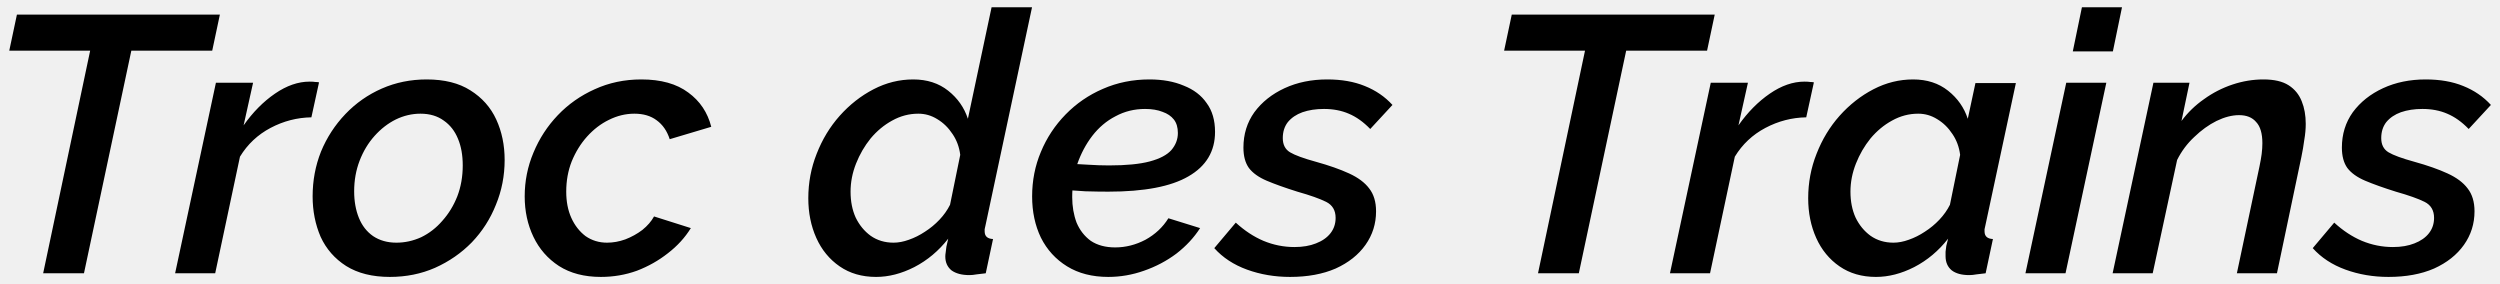
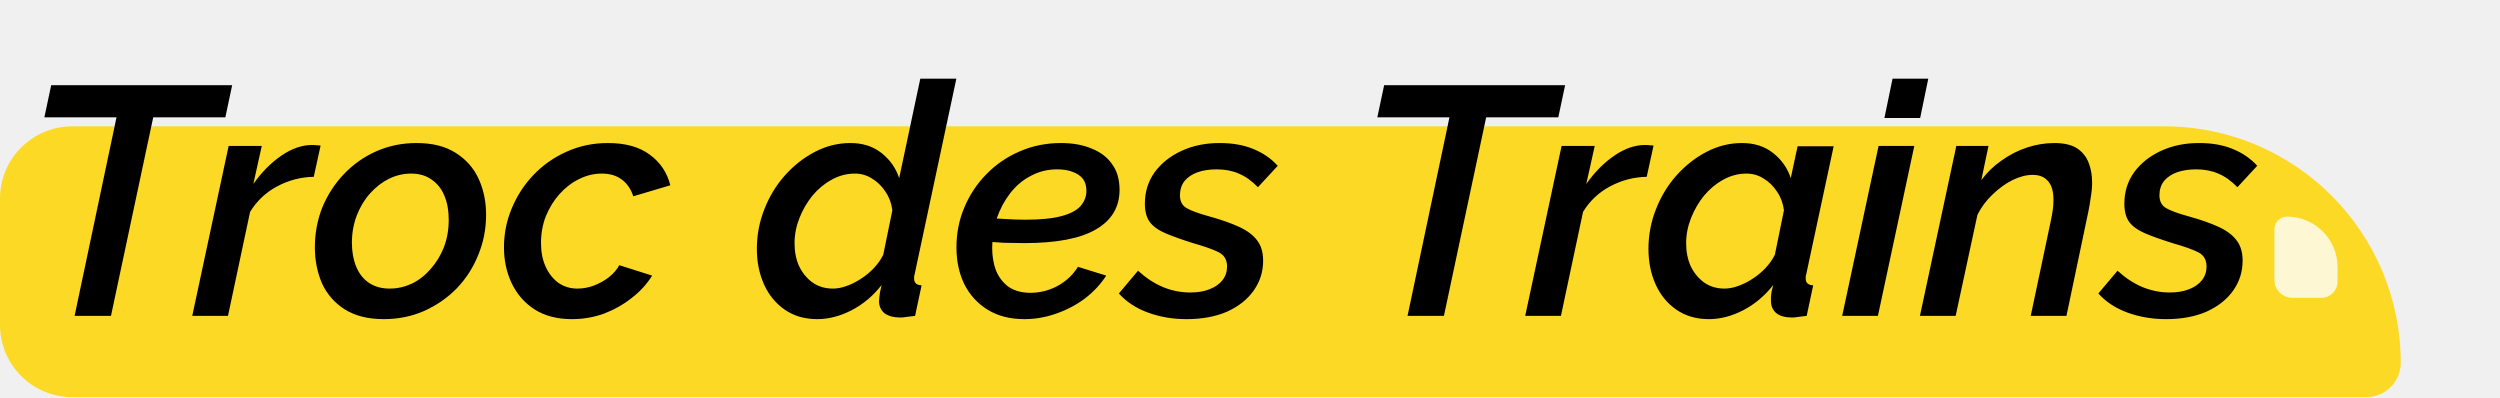
- <svg xmlns="http://www.w3.org/2000/svg" width="247" height="28" viewBox="0 0 247 28" fill="none">
-   <path d="M8.908 5.004H0.916L1.672 1.44H21.724L20.968 5.004H12.976L8.296 27H4.264L8.908 5.004ZM21.333 8.172H25.005L24.069 12.384C24.981 11.088 26.013 10.044 27.165 9.252C28.317 8.46 29.457 8.064 30.585 8.064C30.825 8.064 31.017 8.076 31.161 8.1C31.305 8.1 31.425 8.112 31.521 8.136L30.765 11.592C29.349 11.616 28.005 11.964 26.733 12.636C25.461 13.308 24.453 14.256 23.709 15.48L21.261 27H17.301L21.333 8.172ZM38.519 27.36C36.791 27.36 35.351 27 34.199 26.28C33.071 25.56 32.231 24.6 31.679 23.4C31.151 22.176 30.887 20.844 30.887 19.404C30.887 17.844 31.163 16.368 31.715 14.976C32.291 13.584 33.095 12.348 34.127 11.268C35.159 10.188 36.359 9.348 37.727 8.748C39.095 8.148 40.571 7.848 42.155 7.848C43.907 7.848 45.347 8.208 46.475 8.928C47.627 9.648 48.479 10.608 49.031 11.808C49.583 13.008 49.859 14.34 49.859 15.804C49.859 17.364 49.571 18.84 48.995 20.232C48.443 21.624 47.651 22.86 46.619 23.94C45.587 24.996 44.375 25.836 42.983 26.46C41.615 27.06 40.127 27.36 38.519 27.36ZM39.167 23.976C40.007 23.976 40.823 23.796 41.615 23.436C42.407 23.052 43.103 22.512 43.703 21.816C44.327 21.12 44.819 20.316 45.179 19.404C45.539 18.468 45.719 17.448 45.719 16.344C45.719 15.336 45.563 14.46 45.251 13.716C44.939 12.948 44.471 12.348 43.847 11.916C43.223 11.46 42.455 11.232 41.543 11.232C40.703 11.232 39.887 11.424 39.095 11.808C38.327 12.192 37.631 12.732 37.007 13.428C36.383 14.124 35.891 14.94 35.531 15.876C35.171 16.812 34.991 17.82 34.991 18.9C34.991 19.884 35.147 20.76 35.459 21.528C35.771 22.296 36.239 22.896 36.863 23.328C37.511 23.76 38.279 23.976 39.167 23.976ZM59.364 27.36C57.732 27.36 56.352 27 55.224 26.28C54.12 25.56 53.28 24.6 52.704 23.4C52.128 22.2 51.84 20.868 51.84 19.404C51.84 17.892 52.128 16.452 52.704 15.084C53.28 13.692 54.084 12.456 55.116 11.376C56.148 10.296 57.36 9.444 58.752 8.82C60.168 8.172 61.704 7.848 63.36 7.848C65.304 7.848 66.852 8.28 68.004 9.144C69.156 9.984 69.912 11.112 70.272 12.528L66.168 13.752C65.904 12.936 65.472 12.312 64.872 11.88C64.296 11.448 63.564 11.232 62.676 11.232C61.812 11.232 60.972 11.436 60.156 11.844C59.364 12.228 58.644 12.78 57.996 13.5C57.372 14.196 56.868 15.012 56.484 15.948C56.124 16.86 55.944 17.856 55.944 18.936C55.944 19.92 56.112 20.784 56.448 21.528C56.784 22.272 57.252 22.872 57.852 23.328C58.476 23.76 59.184 23.976 59.976 23.976C60.576 23.976 61.176 23.868 61.776 23.652C62.4 23.412 62.964 23.1 63.468 22.716C63.972 22.308 64.356 21.864 64.62 21.384L68.256 22.536C67.68 23.472 66.924 24.3 65.988 25.02C65.076 25.74 64.056 26.316 62.928 26.748C61.8 27.156 60.612 27.36 59.364 27.36ZM86.556 27.36C85.164 27.36 83.964 27.012 82.956 26.316C81.948 25.62 81.18 24.684 80.652 23.508C80.124 22.332 79.86 21.024 79.86 19.584C79.86 18.048 80.136 16.584 80.688 15.192C81.24 13.776 81.996 12.528 82.956 11.448C83.94 10.344 85.056 9.468 86.304 8.82C87.552 8.172 88.86 7.848 90.228 7.848C91.596 7.848 92.748 8.22 93.684 8.964C94.62 9.708 95.268 10.632 95.628 11.736L97.968 0.72H101.964L97.356 22.32C97.332 22.44 97.308 22.548 97.284 22.644C97.284 22.716 97.284 22.788 97.284 22.86C97.284 23.34 97.56 23.592 98.112 23.616L97.392 27C97.056 27.048 96.756 27.084 96.492 27.108C96.228 27.156 95.988 27.18 95.772 27.18C95.028 27.18 94.44 27.024 94.008 26.712C93.6 26.376 93.396 25.92 93.396 25.344C93.396 25.224 93.408 25.092 93.432 24.948C93.456 24.78 93.48 24.588 93.504 24.372C93.552 24.132 93.612 23.868 93.684 23.58C92.748 24.78 91.632 25.716 90.336 26.388C89.064 27.036 87.804 27.36 86.556 27.36ZM88.284 23.976C88.764 23.976 89.268 23.88 89.796 23.688C90.348 23.496 90.876 23.232 91.38 22.896C91.908 22.56 92.388 22.164 92.82 21.708C93.252 21.252 93.6 20.76 93.864 20.232L94.872 15.3C94.776 14.532 94.524 13.848 94.116 13.248C93.708 12.624 93.204 12.132 92.604 11.772C92.028 11.412 91.404 11.232 90.732 11.232C89.82 11.232 88.956 11.46 88.14 11.916C87.348 12.348 86.64 12.936 86.016 13.68C85.416 14.424 84.936 15.252 84.576 16.164C84.216 17.076 84.036 18 84.036 18.936C84.036 19.896 84.204 20.748 84.54 21.492C84.9 22.236 85.392 22.836 86.016 23.292C86.664 23.748 87.42 23.976 88.284 23.976ZM109.498 27.36C107.914 27.36 106.558 27.012 105.43 26.316C104.302 25.62 103.438 24.672 102.838 23.472C102.262 22.272 101.974 20.916 101.974 19.404C101.974 17.844 102.262 16.38 102.838 15.012C103.414 13.62 104.23 12.384 105.286 11.304C106.342 10.224 107.566 9.384 108.958 8.784C110.374 8.16 111.91 7.848 113.566 7.848C114.862 7.848 115.99 8.052 116.95 8.46C117.934 8.844 118.69 9.42 119.218 10.188C119.77 10.932 120.046 11.88 120.046 13.032C120.046 14.952 119.17 16.416 117.418 17.424C115.69 18.432 113.05 18.936 109.498 18.936C108.826 18.936 108.07 18.924 107.23 18.9C106.39 18.852 105.442 18.78 104.386 18.684L104.926 16.128C105.886 16.176 106.738 16.224 107.482 16.272C108.226 16.32 108.922 16.344 109.57 16.344C111.274 16.344 112.618 16.212 113.602 15.948C114.586 15.684 115.294 15.312 115.726 14.832C116.158 14.328 116.374 13.764 116.374 13.14C116.374 12.588 116.242 12.144 115.978 11.808C115.714 11.472 115.342 11.22 114.862 11.052C114.382 10.86 113.806 10.764 113.134 10.764C112.078 10.764 111.106 11.004 110.218 11.484C109.33 11.94 108.562 12.588 107.914 13.428C107.29 14.244 106.798 15.168 106.438 16.2C106.102 17.232 105.934 18.324 105.934 19.476C105.934 20.388 106.078 21.228 106.366 21.996C106.678 22.74 107.146 23.34 107.77 23.796C108.418 24.228 109.222 24.444 110.182 24.444C111.214 24.444 112.21 24.192 113.17 23.688C114.13 23.16 114.886 22.452 115.438 21.564L118.57 22.536C117.97 23.472 117.19 24.312 116.23 25.056C115.27 25.776 114.202 26.34 113.026 26.748C111.874 27.156 110.698 27.36 109.498 27.36ZM127.459 27.36C125.947 27.36 124.531 27.12 123.211 26.64C121.891 26.16 120.811 25.452 119.971 24.516L122.095 21.996C122.959 22.788 123.871 23.388 124.831 23.796C125.815 24.204 126.835 24.408 127.891 24.408C128.707 24.408 129.415 24.288 130.015 24.048C130.639 23.808 131.119 23.472 131.455 23.04C131.791 22.608 131.959 22.104 131.959 21.528C131.959 20.784 131.647 20.256 131.023 19.944C130.399 19.632 129.451 19.296 128.179 18.936C126.955 18.552 125.947 18.192 125.155 17.856C124.363 17.52 123.775 17.1 123.391 16.596C123.031 16.092 122.851 15.42 122.851 14.58C122.851 13.26 123.211 12.096 123.931 11.088C124.675 10.08 125.671 9.288 126.919 8.712C128.167 8.136 129.571 7.848 131.131 7.848C132.547 7.848 133.783 8.064 134.839 8.496C135.919 8.928 136.831 9.552 137.575 10.368L135.379 12.744C134.707 12.048 133.999 11.544 133.255 11.232C132.535 10.92 131.719 10.764 130.807 10.764C130.015 10.764 129.307 10.872 128.683 11.088C128.083 11.304 127.603 11.628 127.243 12.06C126.907 12.492 126.739 13.02 126.739 13.644C126.739 14.292 126.979 14.76 127.459 15.048C127.939 15.336 128.791 15.648 130.015 15.984C131.311 16.344 132.403 16.728 133.291 17.136C134.179 17.544 134.839 18.036 135.271 18.612C135.727 19.188 135.955 19.944 135.955 20.88C135.955 22.104 135.607 23.208 134.911 24.192C134.215 25.176 133.231 25.956 131.959 26.532C130.687 27.084 129.187 27.36 127.459 27.36ZM156.599 5.004H148.607L149.363 1.44H169.415L168.659 5.004H160.667L155.987 27H151.955L156.599 5.004ZM169.024 8.172H172.696L171.76 12.384C172.672 11.088 173.704 10.044 174.856 9.252C176.008 8.46 177.148 8.064 178.276 8.064C178.516 8.064 178.708 8.076 178.852 8.1C178.996 8.1 179.116 8.112 179.212 8.136L178.456 11.592C177.04 11.616 175.696 11.964 174.424 12.636C173.152 13.308 172.144 14.256 171.4 15.48L168.952 27H164.992L169.024 8.172ZM185.345 27.36C183.953 27.36 182.753 27.012 181.745 26.316C180.737 25.62 179.969 24.684 179.441 23.508C178.913 22.332 178.649 21.024 178.649 19.584C178.649 18.048 178.925 16.584 179.477 15.192C180.029 13.776 180.785 12.528 181.745 11.448C182.729 10.344 183.845 9.468 185.093 8.82C186.341 8.172 187.649 7.848 189.017 7.848C190.385 7.848 191.537 8.22 192.473 8.964C193.409 9.708 194.057 10.632 194.417 11.736L195.173 8.208H199.169L196.145 22.32C196.121 22.44 196.097 22.548 196.073 22.644C196.073 22.716 196.073 22.788 196.073 22.86C196.073 23.34 196.349 23.592 196.901 23.616L196.181 27C195.845 27.048 195.545 27.084 195.281 27.108C195.017 27.156 194.777 27.18 194.561 27.18C193.817 27.18 193.241 27.024 192.833 26.712C192.425 26.376 192.221 25.908 192.221 25.308C192.221 25.188 192.221 25.044 192.221 24.876C192.245 24.708 192.269 24.516 192.293 24.3C192.341 24.084 192.401 23.844 192.473 23.58C191.537 24.78 190.421 25.716 189.125 26.388C187.853 27.036 186.593 27.36 185.345 27.36ZM187.073 23.976C187.553 23.976 188.057 23.88 188.585 23.688C189.137 23.496 189.665 23.232 190.169 22.896C190.697 22.56 191.177 22.164 191.609 21.708C192.041 21.252 192.389 20.76 192.653 20.232L193.661 15.3C193.565 14.532 193.313 13.848 192.905 13.248C192.497 12.624 191.993 12.132 191.393 11.772C190.817 11.412 190.193 11.232 189.521 11.232C188.609 11.232 187.745 11.46 186.929 11.916C186.137 12.348 185.429 12.936 184.805 13.68C184.205 14.424 183.725 15.252 183.365 16.164C183.005 17.076 182.825 18 182.825 18.936C182.825 19.896 182.993 20.748 183.329 21.492C183.689 22.236 184.181 22.836 184.805 23.292C185.453 23.748 186.209 23.976 187.073 23.976ZM204.145 8.172H208.105L204.073 27H200.113L204.145 8.172ZM205.693 0.72H209.653L208.753 5.076H204.793L205.693 0.72ZM212.759 8.172H216.323L215.531 11.952C216.155 11.112 216.899 10.392 217.763 9.792C218.627 9.168 219.563 8.688 220.571 8.352C221.579 8.016 222.599 7.848 223.631 7.848C224.687 7.848 225.515 8.04 226.115 8.424C226.715 8.808 227.147 9.336 227.411 10.008C227.675 10.656 227.807 11.4 227.807 12.24C227.807 12.744 227.759 13.272 227.663 13.824C227.591 14.376 227.495 14.94 227.375 15.516L224.963 27H221.003L223.235 16.452C223.331 15.996 223.403 15.588 223.451 15.228C223.499 14.844 223.523 14.484 223.523 14.148C223.523 13.188 223.319 12.492 222.911 12.06C222.527 11.604 221.963 11.376 221.219 11.376C220.523 11.376 219.779 11.568 218.987 11.952C218.219 12.336 217.487 12.864 216.791 13.536C216.095 14.184 215.531 14.94 215.099 15.804L212.687 27H208.727L212.759 8.172ZM235.986 27.36C234.474 27.36 233.058 27.12 231.738 26.64C230.418 26.16 229.338 25.452 228.498 24.516L230.622 21.996C231.486 22.788 232.398 23.388 233.358 23.796C234.342 24.204 235.362 24.408 236.418 24.408C237.234 24.408 237.942 24.288 238.542 24.048C239.166 23.808 239.646 23.472 239.982 23.04C240.318 22.608 240.486 22.104 240.486 21.528C240.486 20.784 240.174 20.256 239.55 19.944C238.926 19.632 237.978 19.296 236.706 18.936C235.482 18.552 234.474 18.192 233.682 17.856C232.89 17.52 232.302 17.1 231.918 16.596C231.558 16.092 231.378 15.42 231.378 14.58C231.378 13.26 231.738 12.096 232.458 11.088C233.202 10.08 234.198 9.288 235.446 8.712C236.694 8.136 238.098 7.848 239.658 7.848C241.074 7.848 242.31 8.064 243.366 8.496C244.446 8.928 245.358 9.552 246.102 10.368L243.906 12.744C243.234 12.048 242.526 11.544 241.782 11.232C241.062 10.92 240.246 10.764 239.334 10.764C238.542 10.764 237.834 10.872 237.21 11.088C236.61 11.304 236.13 11.628 235.77 12.06C235.434 12.492 235.266 13.02 235.266 13.644C235.266 14.292 235.506 14.76 235.986 15.048C236.466 15.336 237.318 15.648 238.542 15.984C239.838 16.344 240.93 16.728 241.818 17.136C242.706 17.544 243.366 18.036 243.798 18.612C244.254 19.188 244.482 19.944 244.482 20.88C244.482 22.104 244.134 23.208 243.438 24.192C242.742 25.176 241.758 25.956 240.486 26.532C239.214 27.084 237.714 27.36 235.986 27.36Z" fill="black" />
+ <svg xmlns="http://www.w3.org/2000/svg" width="277" height="44" viewBox="0 0 277 44" fill="none">
+   <path d="M0 22C0 17.582 3.582 14 8 14H239.81C254.274 14 266 25.726 266 40.191C266 42.294 264.294 44 262.19 44H8C3.582 44 0 40.418 0 36V22Z" fill="#FCD924" />
+   <path d="M12.908 13.004H4.916L5.672 9.44H25.724L24.968 13.004H16.976L12.296 35H8.264L12.908 13.004ZM25.333 16.172H29.005L28.069 20.384C28.981 19.088 30.013 18.044 31.165 17.252C32.317 16.46 33.457 16.064 34.585 16.064C34.825 16.064 35.017 16.076 35.161 16.1C35.305 16.1 35.425 16.112 35.521 16.136L34.765 19.592C33.349 19.616 32.005 19.964 30.733 20.636C29.461 21.308 28.453 22.256 27.709 23.48L25.261 35H21.301L25.333 16.172ZM42.519 35.36C40.791 35.36 39.351 35 38.199 34.28C37.071 33.56 36.231 32.6 35.679 31.4C35.151 30.176 34.887 28.844 34.887 27.404C34.887 25.844 35.163 24.368 35.715 22.976C36.291 21.584 37.095 20.348 38.127 19.268C39.159 18.188 40.359 17.348 41.727 16.748C43.095 16.148 44.571 15.848 46.155 15.848C47.907 15.848 49.347 16.208 50.475 16.928C51.627 17.648 52.479 18.608 53.031 19.808C53.583 21.008 53.859 22.34 53.859 23.804C53.859 25.364 53.571 26.84 52.995 28.232C52.443 29.624 51.651 30.86 50.619 31.94C49.587 32.996 48.375 33.836 46.983 34.46C45.615 35.06 44.127 35.36 42.519 35.36ZM43.167 31.976C44.007 31.976 44.823 31.796 45.615 31.436C46.407 31.052 47.103 30.512 47.703 29.816C48.327 29.12 48.819 28.316 49.179 27.404C49.539 26.468 49.719 25.448 49.719 24.344C49.719 23.336 49.563 22.46 49.251 21.716C48.939 20.948 48.471 20.348 47.847 19.916C47.223 19.46 46.455 19.232 45.543 19.232C44.703 19.232 43.887 19.424 43.095 19.808C42.327 20.192 41.631 20.732 41.007 21.428C40.383 22.124 39.891 22.94 39.531 23.876C39.171 24.812 38.991 25.82 38.991 26.9C38.991 27.884 39.147 28.76 39.459 29.528C39.771 30.296 40.239 30.896 40.863 31.328C41.511 31.76 42.279 31.976 43.167 31.976ZM63.364 35.36C61.732 35.36 60.352 35 59.224 34.28C58.12 33.56 57.28 32.6 56.704 31.4C56.128 30.2 55.84 28.868 55.84 27.404C55.84 25.892 56.128 24.452 56.704 23.084C57.28 21.692 58.084 20.456 59.116 19.376C60.148 18.296 61.36 17.444 62.752 16.82C64.168 16.172 65.704 15.848 67.36 15.848C69.304 15.848 70.852 16.28 72.004 17.144C73.156 17.984 73.912 19.112 74.272 20.528L70.168 21.752C69.904 20.936 69.472 20.312 68.872 19.88C68.296 19.448 67.564 19.232 66.676 19.232C65.812 19.232 64.972 19.436 64.156 19.844C63.364 20.228 62.644 20.78 61.996 21.5C61.372 22.196 60.868 23.012 60.484 23.948C60.124 24.86 59.944 25.856 59.944 26.936C59.944 27.92 60.112 28.784 60.448 29.528C60.784 30.272 61.252 30.872 61.852 31.328C62.476 31.76 63.184 31.976 63.976 31.976C64.576 31.976 65.176 31.868 65.776 31.652C66.4 31.412 66.964 31.1 67.468 30.716C67.972 30.308 68.356 29.864 68.62 29.384L72.256 30.536C71.68 31.472 70.924 32.3 69.988 33.02C69.076 33.74 68.056 34.316 66.928 34.748C65.8 35.156 64.612 35.36 63.364 35.36ZM90.556 35.36C89.164 35.36 87.964 35.012 86.956 34.316C85.948 33.62 85.18 32.684 84.652 31.508C84.124 30.332 83.86 29.024 83.86 27.584C83.86 26.048 84.136 24.584 84.688 23.192C85.24 21.776 85.996 20.528 86.956 19.448C87.94 18.344 89.056 17.468 90.304 16.82C91.552 16.172 92.86 15.848 94.228 15.848C95.596 15.848 96.748 16.22 97.684 16.964C98.62 17.708 99.268 18.632 99.628 19.736L101.968 8.72H105.964L101.356 30.32C101.332 30.44 101.308 30.548 101.284 30.644C101.284 30.716 101.284 30.788 101.284 30.86C101.284 31.34 101.56 31.592 102.112 31.616L101.392 35C101.056 35.048 100.756 35.084 100.492 35.108C100.228 35.156 99.988 35.18 99.772 35.18C99.028 35.18 98.44 35.024 98.008 34.712C97.6 34.376 97.396 33.92 97.396 33.344C97.396 33.224 97.408 33.092 97.432 32.948C97.456 32.78 97.48 32.588 97.504 32.372C97.552 32.132 97.612 31.868 97.684 31.58C96.748 32.78 95.632 33.716 94.336 34.388C93.064 35.036 91.804 35.36 90.556 35.36ZM92.284 31.976C92.764 31.976 93.268 31.88 93.796 31.688C94.348 31.496 94.876 31.232 95.38 30.896C95.908 30.56 96.388 30.164 96.82 29.708C97.252 29.252 97.6 28.76 97.864 28.232L98.872 23.3C98.776 22.532 98.524 21.848 98.116 21.248C97.708 20.624 97.204 20.132 96.604 19.772C96.028 19.412 95.404 19.232 94.732 19.232C93.82 19.232 92.956 19.46 92.14 19.916C91.348 20.348 90.64 20.936 90.016 21.68C89.416 22.424 88.936 23.252 88.576 24.164C88.216 25.076 88.036 26 88.036 26.936C88.036 27.896 88.204 28.748 88.54 29.492C88.9 30.236 89.392 30.836 90.016 31.292C90.664 31.748 91.42 31.976 92.284 31.976ZM113.498 35.36C111.914 35.36 110.558 35.012 109.43 34.316C108.302 33.62 107.438 32.672 106.838 31.472C106.262 30.272 105.974 28.916 105.974 27.404C105.974 25.844 106.262 24.38 106.838 23.012C107.414 21.62 108.23 20.384 109.286 19.304C110.342 18.224 111.566 17.384 112.958 16.784C114.374 16.16 115.91 15.848 117.566 15.848C118.862 15.848 119.99 16.052 120.95 16.46C121.934 16.844 122.69 17.42 123.218 18.188C123.77 18.932 124.046 19.88 124.046 21.032C124.046 22.952 123.17 24.416 121.418 25.424C119.69 26.432 117.05 26.936 113.498 26.936C112.826 26.936 112.07 26.924 111.23 26.9C110.39 26.852 109.442 26.78 108.386 26.684L108.926 24.128C109.886 24.176 110.738 24.224 111.482 24.272C112.226 24.32 112.922 24.344 113.57 24.344C115.274 24.344 116.618 24.212 117.602 23.948C118.586 23.684 119.294 23.312 119.726 22.832C120.158 22.328 120.374 21.764 120.374 21.14C120.374 20.588 120.242 20.144 119.978 19.808C119.714 19.472 119.342 19.22 118.862 19.052C118.382 18.86 117.806 18.764 117.134 18.764C116.078 18.764 115.106 19.004 114.218 19.484C113.33 19.94 112.562 20.588 111.914 21.428C111.29 22.244 110.798 23.168 110.438 24.2C110.102 25.232 109.934 26.324 109.934 27.476C109.934 28.388 110.078 29.228 110.366 29.996C110.678 30.74 111.146 31.34 111.77 31.796C112.418 32.228 113.222 32.444 114.182 32.444C115.214 32.444 116.21 32.192 117.17 31.688C118.13 31.16 118.886 30.452 119.438 29.564L122.57 30.536C121.97 31.472 121.19 32.312 120.23 33.056C119.27 33.776 118.202 34.34 117.026 34.748C115.874 35.156 114.698 35.36 113.498 35.36ZM131.459 35.36C129.947 35.36 128.531 35.12 127.211 34.64C125.891 34.16 124.811 33.452 123.971 32.516L126.095 29.996C126.959 30.788 127.871 31.388 128.831 31.796C129.815 32.204 130.835 32.408 131.891 32.408C132.707 32.408 133.415 32.288 134.015 32.048C134.639 31.808 135.119 31.472 135.455 31.04C135.791 30.608 135.959 30.104 135.959 29.528C135.959 28.784 135.647 28.256 135.023 27.944C134.399 27.632 133.451 27.296 132.179 26.936C130.955 26.552 129.947 26.192 129.155 25.856C128.363 25.52 127.775 25.1 127.391 24.596C127.031 24.092 126.851 23.42 126.851 22.58C126.851 21.26 127.211 20.096 127.931 19.088C128.675 18.08 129.671 17.288 130.919 16.712C132.167 16.136 133.571 15.848 135.131 15.848C136.547 15.848 137.783 16.064 138.839 16.496C139.919 16.928 140.831 17.552 141.575 18.368L139.379 20.744C138.707 20.048 137.999 19.544 137.255 19.232C136.535 18.92 135.719 18.764 134.807 18.764C134.015 18.764 133.307 18.872 132.683 19.088C132.083 19.304 131.603 19.628 131.243 20.06C130.907 20.492 130.739 21.02 130.739 21.644C130.739 22.292 130.979 22.76 131.459 23.048C131.939 23.336 132.791 23.648 134.015 23.984C135.311 24.344 136.403 24.728 137.291 25.136C138.179 25.544 138.839 26.036 139.271 26.612C139.727 27.188 139.955 27.944 139.955 28.88C139.955 30.104 139.607 31.208 138.911 32.192C138.215 33.176 137.231 33.956 135.959 34.532C134.687 35.084 133.187 35.36 131.459 35.36ZM160.599 13.004H152.607L153.363 9.44H173.415L172.659 13.004H164.667L159.987 35H155.955L160.599 13.004ZM173.024 16.172H176.696L175.76 20.384C176.672 19.088 177.704 18.044 178.856 17.252C180.008 16.46 181.148 16.064 182.276 16.064C182.516 16.064 182.708 16.076 182.852 16.1C182.996 16.1 183.116 16.112 183.212 16.136L182.456 19.592C181.04 19.616 179.696 19.964 178.424 20.636C177.152 21.308 176.144 22.256 175.4 23.48L172.952 35H168.992L173.024 16.172ZM189.345 35.36C187.953 35.36 186.753 35.012 185.745 34.316C184.737 33.62 183.969 32.684 183.441 31.508C182.913 30.332 182.649 29.024 182.649 27.584C182.649 26.048 182.925 24.584 183.477 23.192C184.029 21.776 184.785 20.528 185.745 19.448C186.729 18.344 187.845 17.468 189.093 16.82C190.341 16.172 191.649 15.848 193.017 15.848C194.385 15.848 195.537 16.22 196.473 16.964C197.409 17.708 198.057 18.632 198.417 19.736L199.173 16.208H203.169L200.145 30.32C200.121 30.44 200.097 30.548 200.073 30.644C200.073 30.716 200.073 30.788 200.073 30.86C200.073 31.34 200.349 31.592 200.901 31.616L200.181 35C199.845 35.048 199.545 35.084 199.281 35.108C199.017 35.156 198.777 35.18 198.561 35.18C197.817 35.18 197.241 35.024 196.833 34.712C196.425 34.376 196.221 33.908 196.221 33.308C196.221 33.188 196.221 33.044 196.221 32.876C196.245 32.708 196.269 32.516 196.293 32.3C196.341 32.084 196.401 31.844 196.473 31.58C195.537 32.78 194.421 33.716 193.125 34.388C191.853 35.036 190.593 35.36 189.345 35.36ZM191.073 31.976C191.553 31.976 192.057 31.88 192.585 31.688C193.137 31.496 193.665 31.232 194.169 30.896C194.697 30.56 195.177 30.164 195.609 29.708C196.041 29.252 196.389 28.76 196.653 28.232L197.661 23.3C197.565 22.532 197.313 21.848 196.905 21.248C196.497 20.624 195.993 20.132 195.393 19.772C194.817 19.412 194.193 19.232 193.521 19.232C192.609 19.232 191.745 19.46 190.929 19.916C190.137 20.348 189.429 20.936 188.805 21.68C188.205 22.424 187.725 23.252 187.365 24.164C187.005 25.076 186.825 26 186.825 26.936C186.825 27.896 186.993 28.748 187.329 29.492C187.689 30.236 188.181 30.836 188.805 31.292C189.453 31.748 190.209 31.976 191.073 31.976ZM208.145 16.172H212.105L208.073 35H204.113L208.145 16.172ZM209.693 8.72H213.653L212.753 13.076H208.793L209.693 8.72ZM216.759 16.172H220.323L219.531 19.952C220.155 19.112 220.899 18.392 221.763 17.792C222.627 17.168 223.563 16.688 224.571 16.352C225.579 16.016 226.599 15.848 227.631 15.848C228.687 15.848 229.515 16.04 230.115 16.424C230.715 16.808 231.147 17.336 231.411 18.008C231.675 18.656 231.807 19.4 231.807 20.24C231.807 20.744 231.759 21.272 231.663 21.824C231.591 22.376 231.495 22.94 231.375 23.516L228.963 35H225.003L227.235 24.452C227.331 23.996 227.403 23.588 227.451 23.228C227.499 22.844 227.523 22.484 227.523 22.148C227.523 21.188 227.319 20.492 226.911 20.06C226.527 19.604 225.963 19.376 225.219 19.376C224.523 19.376 223.779 19.568 222.987 19.952C222.219 20.336 221.487 20.864 220.791 21.536C220.095 22.184 219.531 22.94 219.099 23.804L216.687 35H212.727L216.759 16.172ZM239.986 35.36C238.474 35.36 237.058 35.12 235.738 34.64C234.418 34.16 233.338 33.452 232.498 32.516L234.622 29.996C235.486 30.788 236.398 31.388 237.358 31.796C238.342 32.204 239.362 32.408 240.418 32.408C241.234 32.408 241.942 32.288 242.542 32.048C243.166 31.808 243.646 31.472 243.982 31.04C244.318 30.608 244.486 30.104 244.486 29.528C244.486 28.784 244.174 28.256 243.55 27.944C242.926 27.632 241.978 27.296 240.706 26.936C239.482 26.552 238.474 26.192 237.682 25.856C236.89 25.52 236.302 25.1 235.918 24.596C235.558 24.092 235.378 23.42 235.378 22.58C235.378 21.26 235.738 20.096 236.458 19.088C237.202 18.08 238.198 17.288 239.446 16.712C240.694 16.136 242.098 15.848 243.658 15.848C245.074 15.848 246.31 16.064 247.366 16.496C248.446 16.928 249.358 17.552 250.102 18.368L247.906 20.744C247.234 20.048 246.526 19.544 245.782 19.232C245.062 18.92 244.246 18.764 243.334 18.764C242.542 18.764 241.834 18.872 241.21 19.088C240.61 19.304 240.13 19.628 239.77 20.06C239.434 20.492 239.266 21.02 239.266 21.644C239.266 22.292 239.506 22.76 239.986 23.048C240.466 23.336 241.318 23.648 242.542 23.984C243.838 24.344 244.93 24.728 245.818 25.136C246.706 25.544 247.366 26.036 247.798 26.612C248.254 27.188 248.482 27.944 248.482 28.88C248.482 30.104 248.134 31.208 247.438 32.192C246.742 33.176 245.758 33.956 244.486 34.532C243.214 35.084 241.714 35.36 239.986 35.36Z" fill="black" />
+   <path d="M252 25.4C252 24.627 252.627 24 253.4 24C256.493 24 259 26.507 259 29.6V31.2C259 32.194 258.194 33 257.2 33H254C252.895 33 252 32.105 252 31V25.4Z" fill="white" fill-opacity="0.8" />
</svg>
